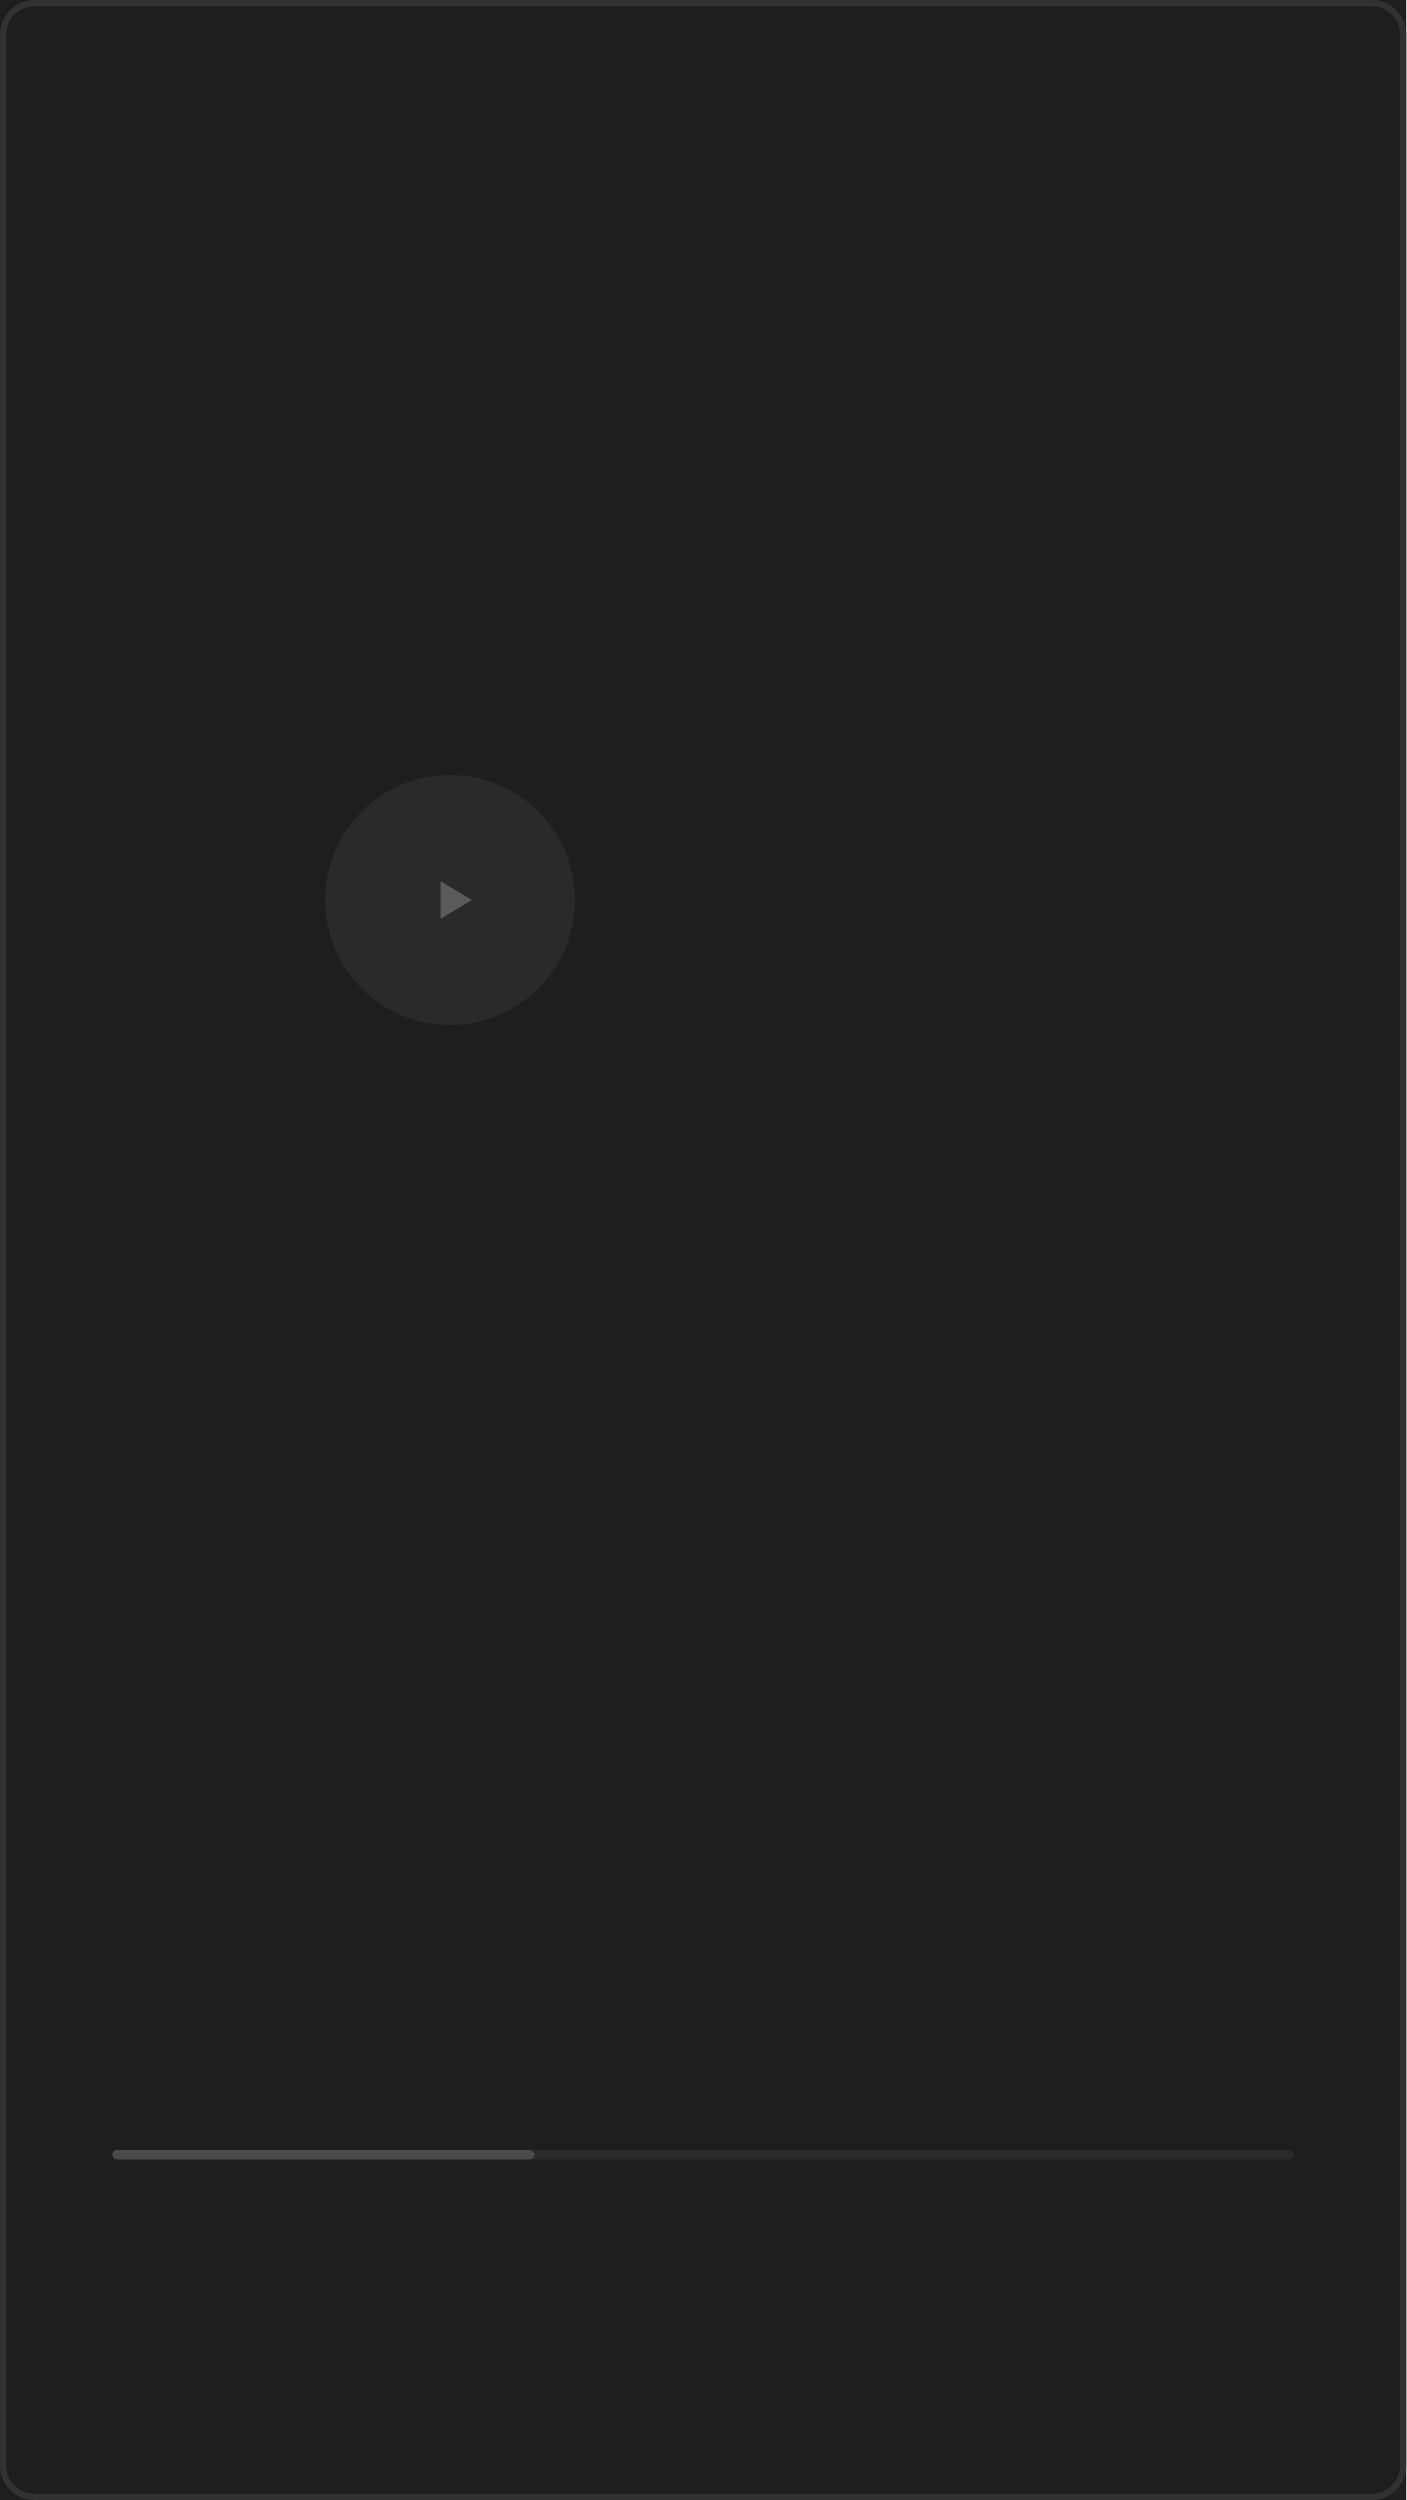
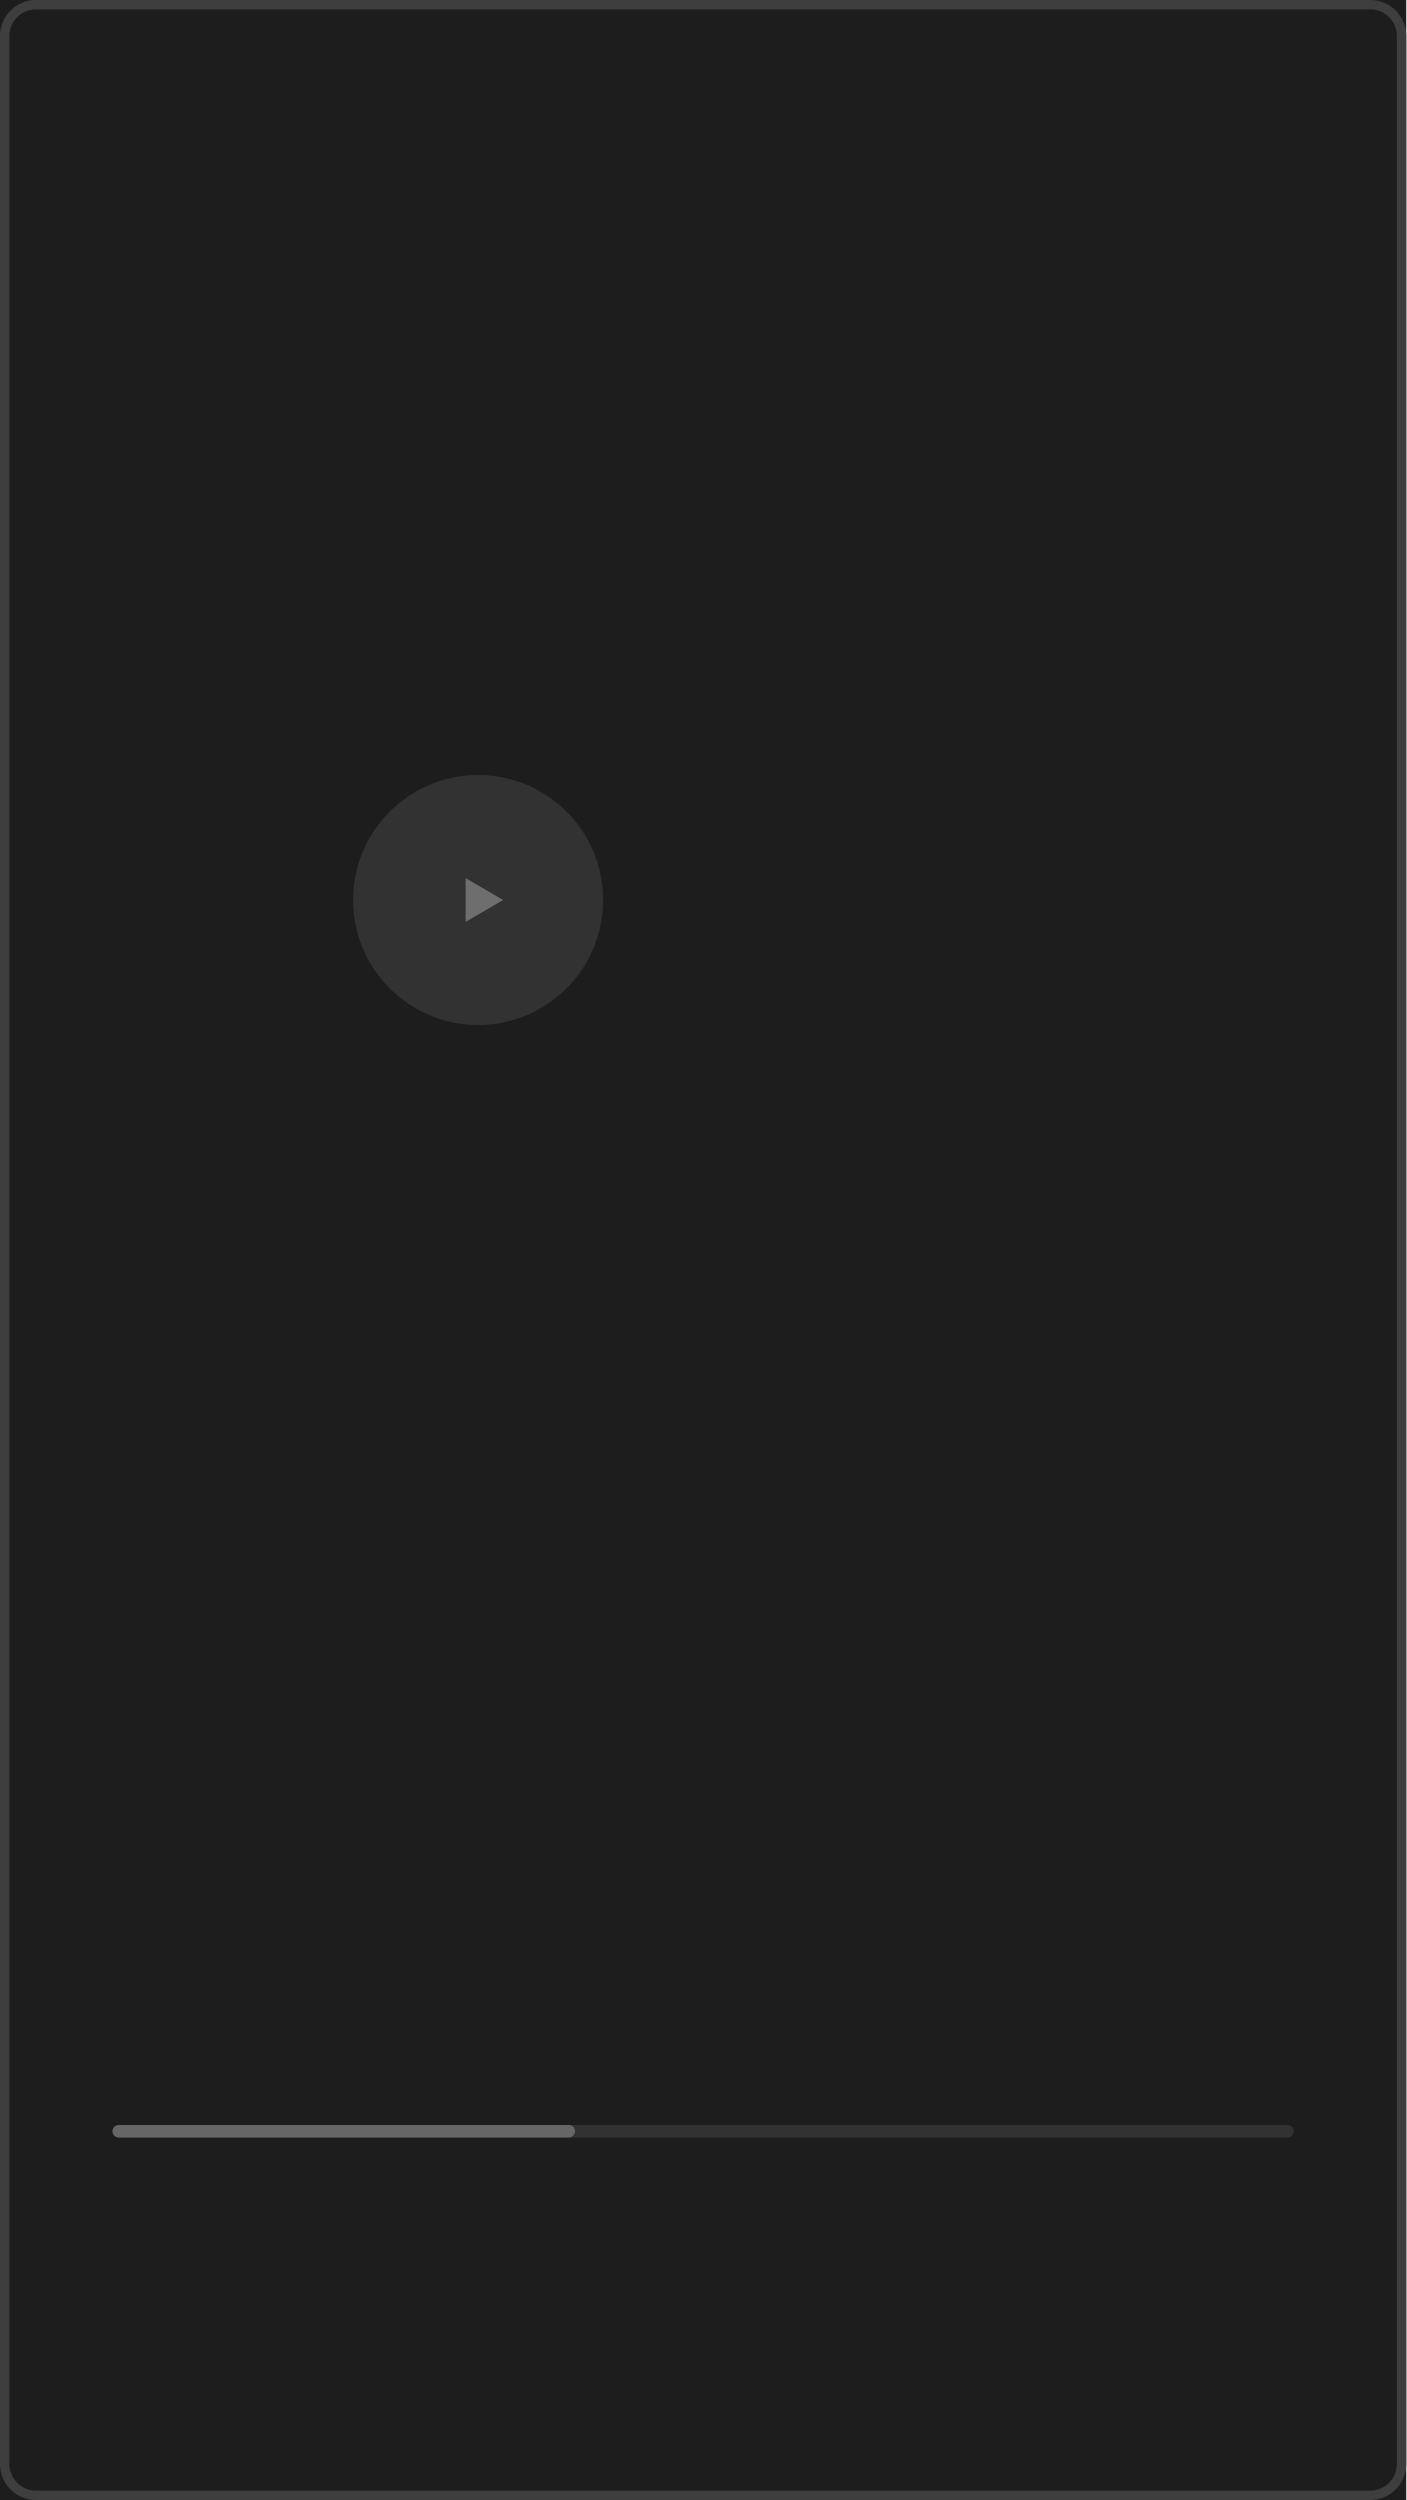
<svg xmlns="http://www.w3.org/2000/svg" width="450" height="800" viewBox="0 0 450 800" role="img" aria-label="Miniatura de vídeo pendente">
-   <rect width="450" height="800" fill="#1E1E1E" />
-   <rect x="1" y="1" width="448" height="798" fill="none" stroke="#323232" stroke-width="2" rx="10" />
-   <circle cx="144" cy="288" r="40" fill="#2A2A2A" />
-   <path d="M 141 282 L 151 288.0 L 141 294 Z" fill="#5A5A5A" />
-   <rect x="36" y="688" width="378" height="3" rx="1.5" fill="#2A2A2A" />
-   <rect x="36" y="688" width="135" height="3" rx="1.5" fill="#4A4A4A" />
+   <rect width="450" height="800" fill="#1D1D1D" />
+   <rect x="1.5" y="1.5" width="447" height="797" fill="none" stroke="#3E3E3E" stroke-width="3" rx="10" />
+   <circle cx="153" cy="288" r="40" fill="#323232" />
+   <path d="M 149 281 L 161 288.0 L 149 295 Z" fill="#6E6E6E" />
+   <rect x="36" y="680" width="378" height="4" rx="2" fill="#323232" />
+   <rect x="36" y="680" width="148" height="4" rx="2" fill="#666666" />
</svg>
